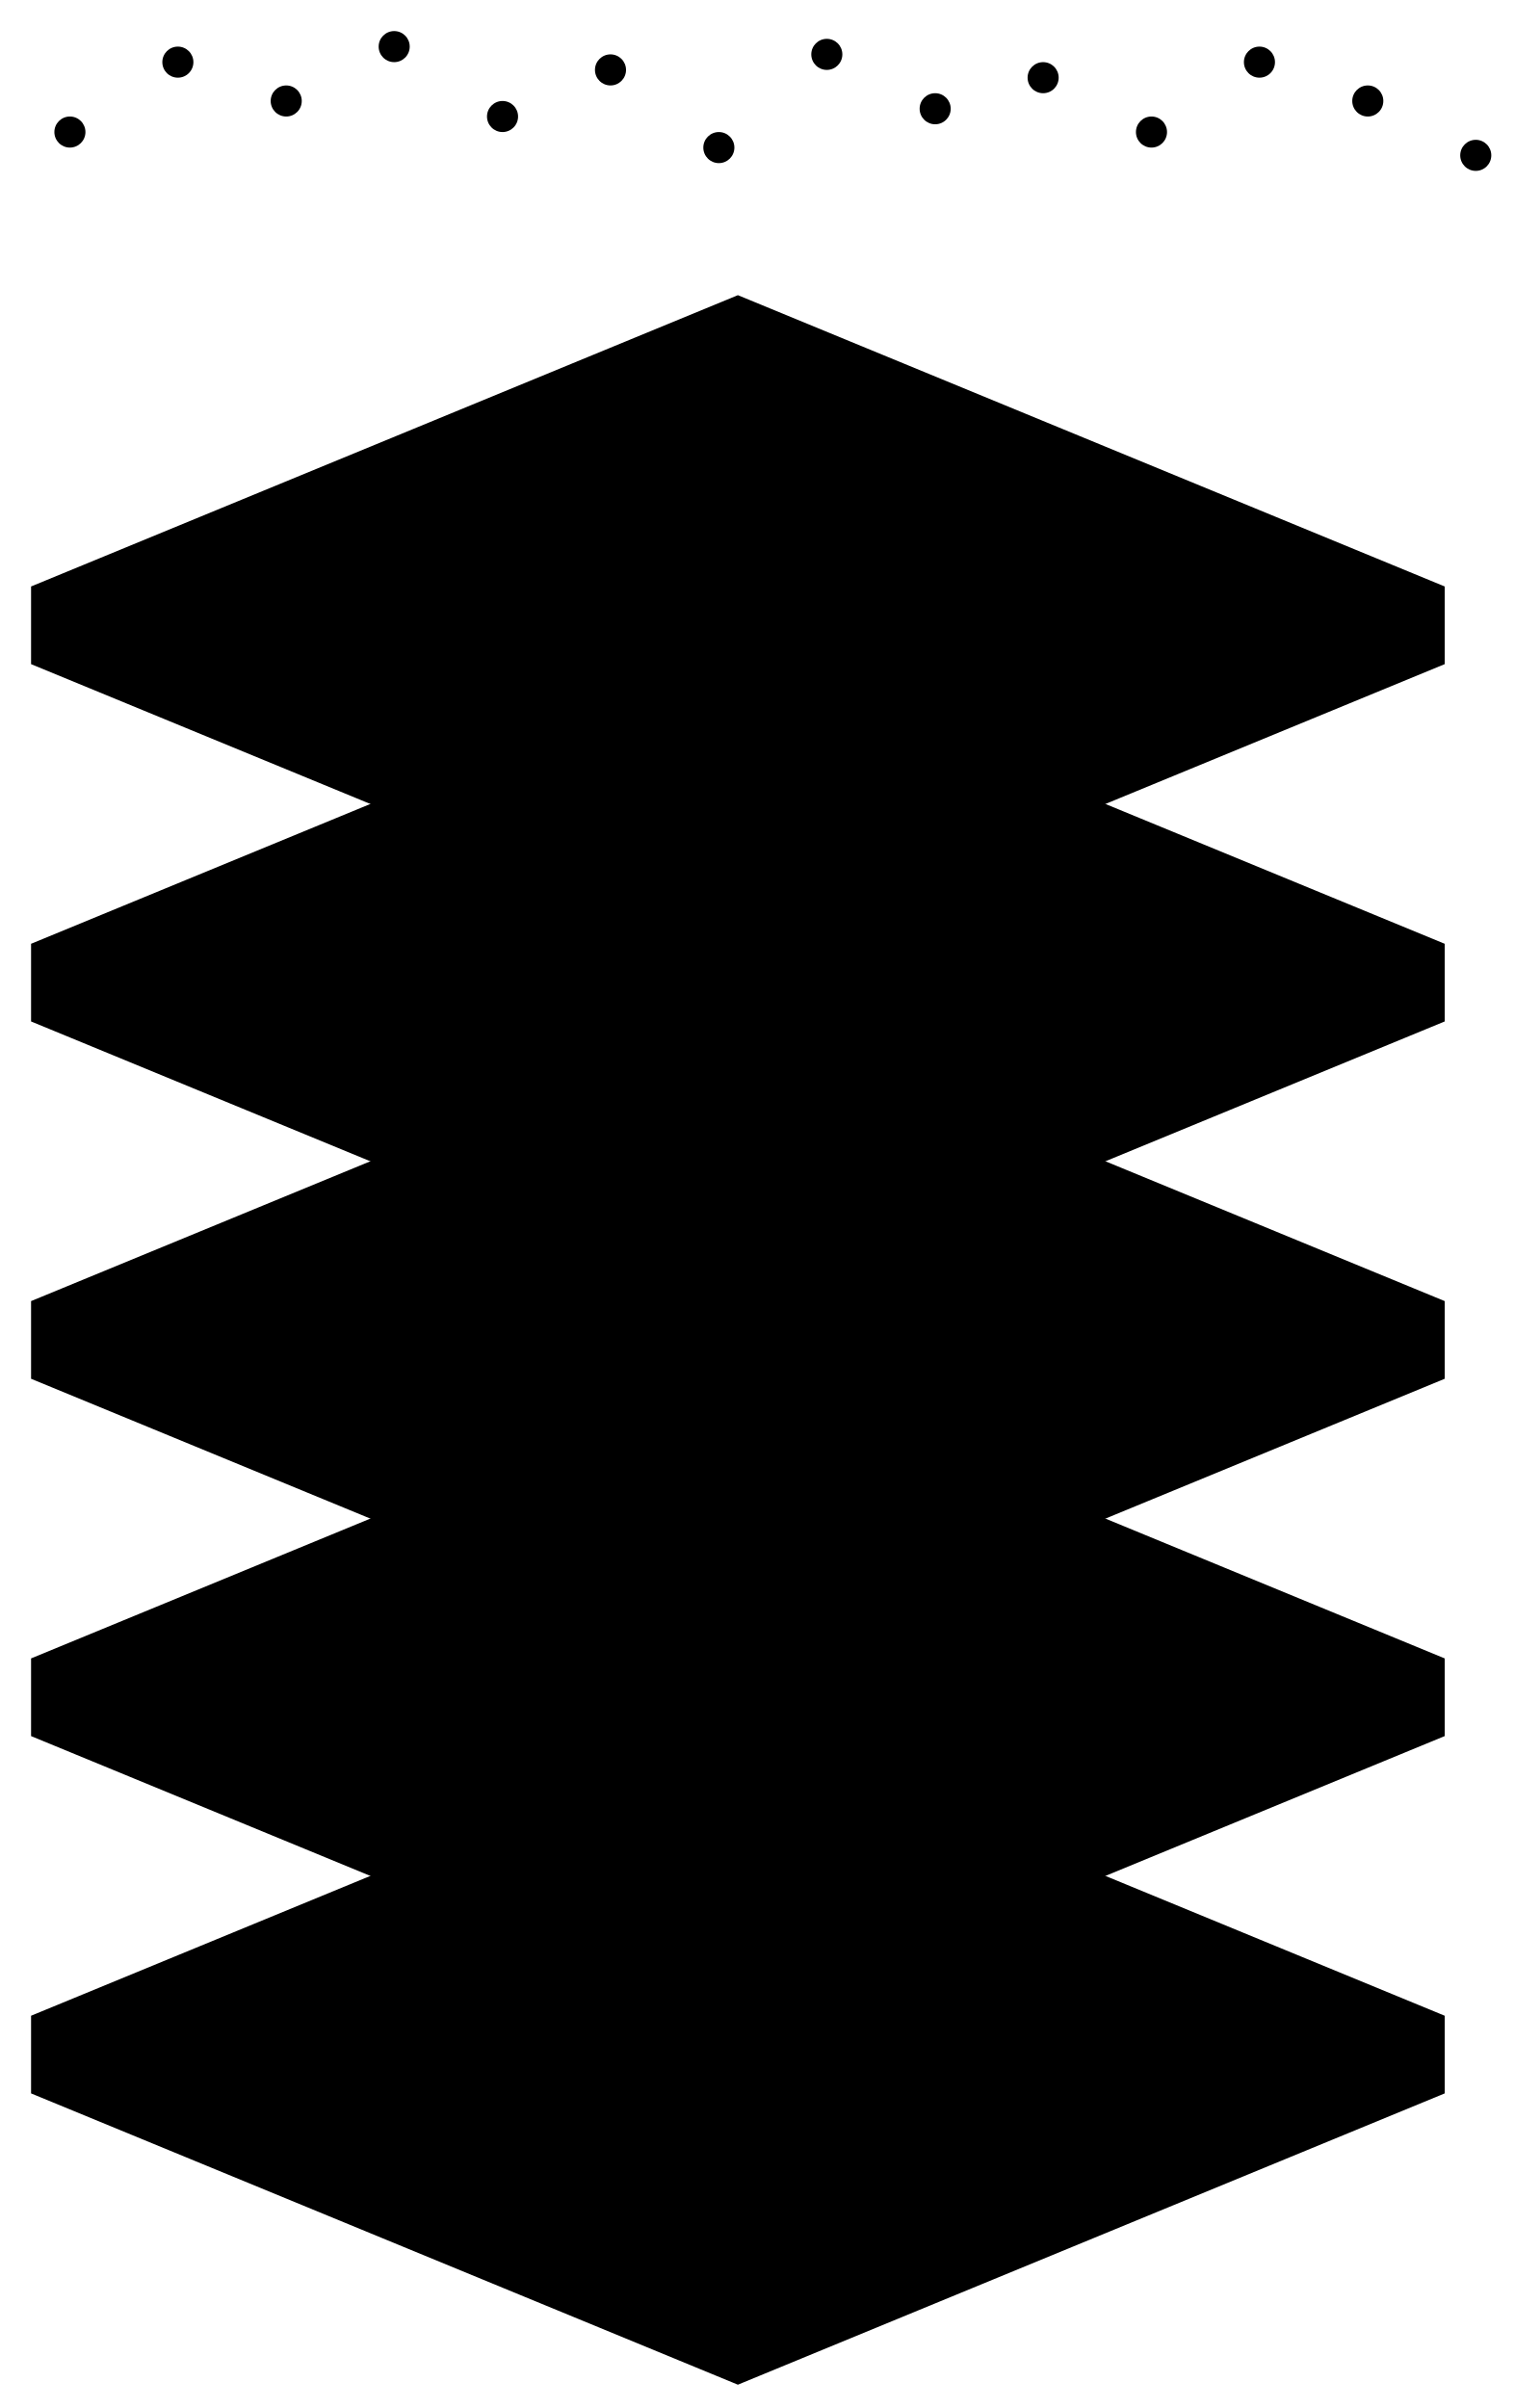
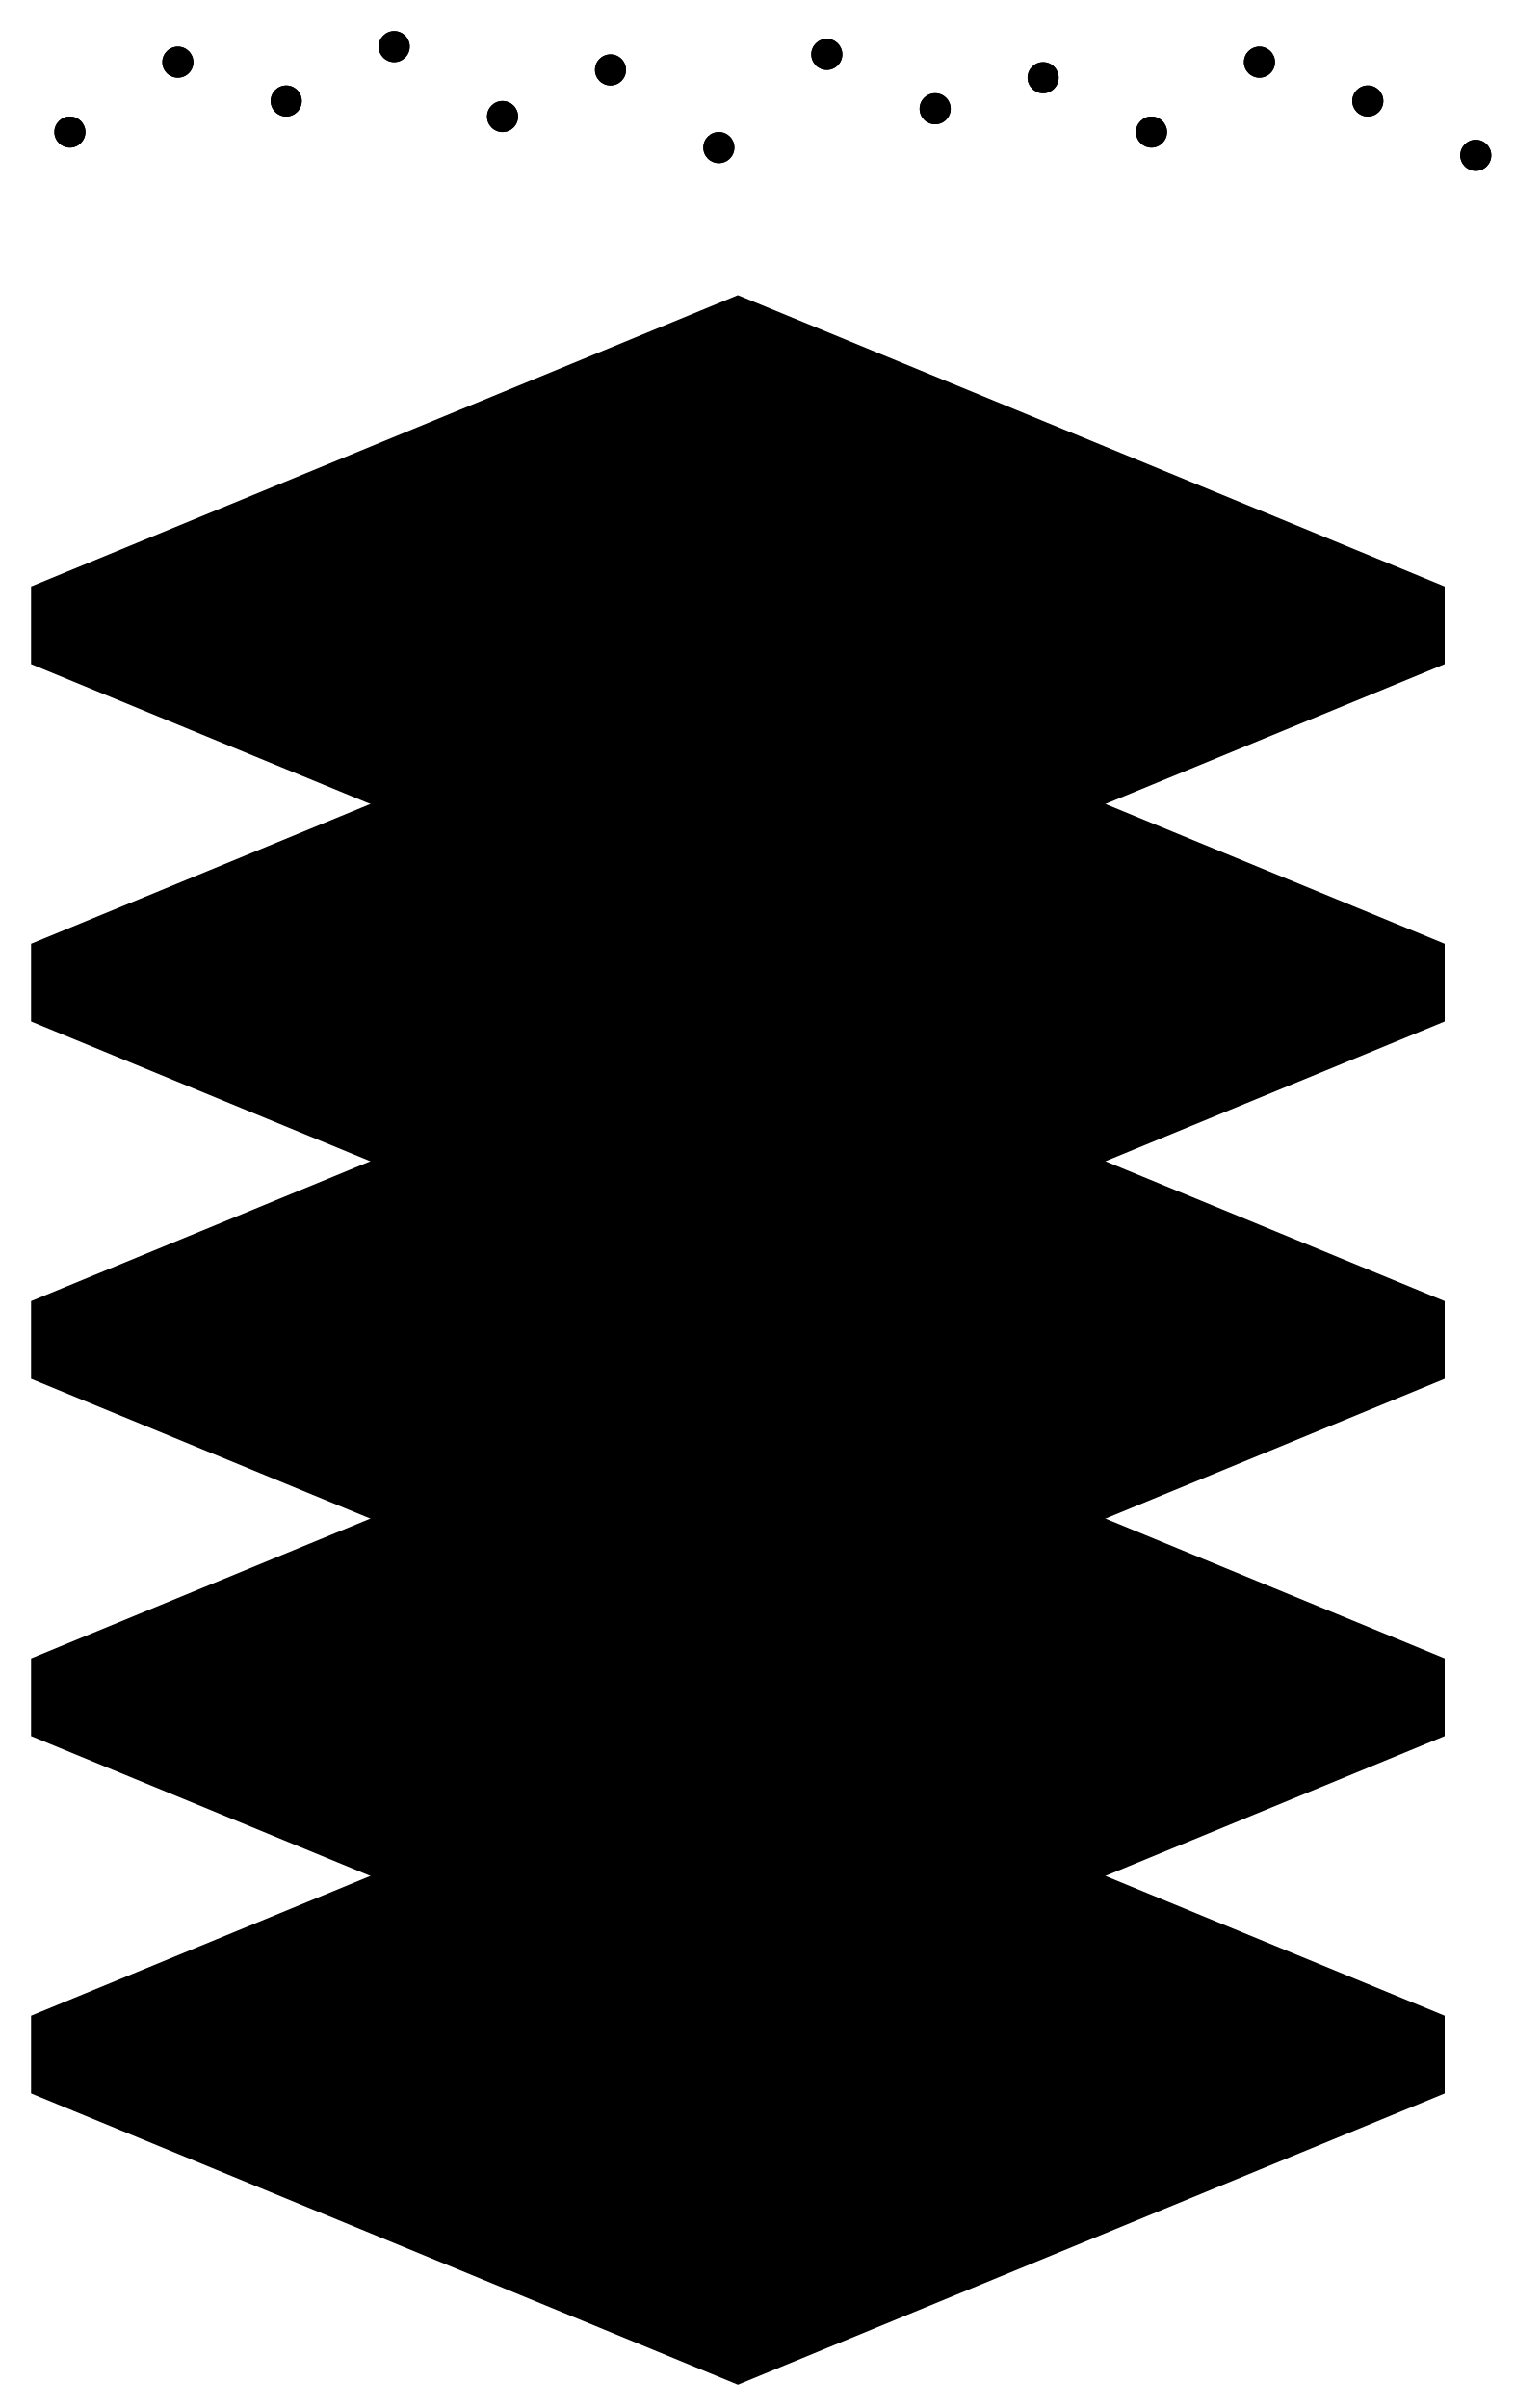
<svg xmlns="http://www.w3.org/2000/svg" class="dusk-stack__diagram dusk-stack__diagram--narrow" viewBox="30 0 390 620" role="img" aria-labelledby="dusk-stack-diagram-title-narrow">
  <defs>
    <symbol id="dusk-stack-icon-nightfall-narrow" viewBox="0 0 24 24">
      <path d="M12 2.8 19.4 5.6v5.9c0 4.4-3.1 8-7.4 9.8-4.3-1.8-7.4-5.4-7.4-9.8V5.6Z" />
      <path d="M13.6 8.2a3.6 3.6 0 1 0 2.2 5.6 3 3 0 0 1-2.2-5.6Z" />
    </symbol>
    <symbol id="dusk-stack-icon-dawn-narrow" viewBox="0 0 24 24">
      <path d="M7 17a5 5 0 0 1 10 0" />
      <path d="M2.5 17h19M5 21h14" />
      <path d="M12 3v6M9.2 5.8 12 3l2.8 2.8" />
      <path d="m4.9 10.3 1.4 1.4M19.1 10.3l-1.4 1.4" />
    </symbol>
    <symbol id="dusk-stack-icon-twilight-narrow" viewBox="0 0 24 24">
      <path d="M7 17a5 5 0 0 1 10 0" />
      <path d="M2.5 17h19M5 21h14" />
      <path d="M9 9.5v-7M6.6 5 9 2.5l2.4 2.5M15 2.5v7M12.6 7 15 9.5l2.4-2.5" />
    </symbol>
    <symbol id="dusk-stack-icon-data-narrow" viewBox="0 0 24 24">
      <ellipse cx="12" cy="5.5" rx="7.5" ry="2.8" />
      <path d="M4.5 5.5v13c0 1.5 3.4 2.8 7.5 2.8s7.5-1.3 7.5-2.8v-13" />
      <path d="M4.5 12c0 1.5 3.4 2.8 7.5 2.8s7.5-1.3 7.5-2.8" />
    </symbol>
    <symbol id="dusk-stack-icon-observability-narrow" viewBox="0 0 24 24">
      <path d="M2.2 12S5.8 5.2 12 5.2 21.8 12 21.8 12 18.2 18.8 12 18.8 2.2 12 2.2 12Z" />
      <circle cx="12" cy="12" r="3.2" />
    </symbol>
    <linearGradient id="dusk-plate-nightfall-narrow" x1="0" y1="0" x2="0" y2="1">
      <stop offset="0" stop-color="#4a5bc2" />
      <stop offset="1" stop-color="#28378f" />
    </linearGradient>
    <linearGradient id="dusk-plate-dawn-narrow" x1="0" y1="0" x2="0" y2="1">
      <stop offset="0" stop-color="#fff1dc" />
      <stop offset="1" stop-color="#ffd9a8" />
    </linearGradient>
    <linearGradient id="dusk-plate-twilight-narrow" x1="0" y1="0" x2="0" y2="1">
      <stop offset="0" stop-color="#dcaae0" />
      <stop offset="1" stop-color="#bf7fc6" />
    </linearGradient>
    <linearGradient id="dusk-plate-data-narrow" x1="0" y1="0" x2="0" y2="1">
      <stop offset="0" stop-color="#93cdf4" />
      <stop offset="1" stop-color="#4ea6e6" />
    </linearGradient>
    <linearGradient id="dusk-plate-observability-narrow" x1="0" y1="0" x2="0" y2="1">
      <stop offset="0" stop-color="#ffffff" />
      <stop offset="1" stop-color="#e7ecf4" />
    </linearGradient>
  </defs>
  <g class="dusk-stack__fleet">
    <path class="dusk-fleet__link" id="dusk-uplink-0-narrow" d="M48 34L150 152" />
    <path class="dusk-fleet__link" id="dusk-uplink-1-narrow" d="M75.8 16L160.8 149" />
    <path class="dusk-fleet__link" id="dusk-uplink-2-narrow" d="M103.7 26L171.5 155" />
    <path class="dusk-fleet__link" id="dusk-uplink-3-narrow" d="M131.5 12L182.3 148" />
    <path class="dusk-fleet__link" id="dusk-uplink-4-narrow" d="M159.4 30L193.1 153" />
    <path class="dusk-fleet__link" id="dusk-uplink-5-narrow" d="M187.2 18L203.8 150" />
    <path class="dusk-fleet__link" id="dusk-uplink-6-narrow" d="M215.1 38L214.6 156" />
    <path class="dusk-fleet__link" id="dusk-uplink-7-narrow" d="M242.9 14L225.4 149" />
    <path class="dusk-fleet__link" id="dusk-uplink-8-narrow" d="M270.8 28L236.2 154" />
    <path class="dusk-fleet__link" id="dusk-uplink-9-narrow" d="M298.6 20L246.9 151" />
    <path class="dusk-fleet__link" id="dusk-uplink-10-narrow" d="M326.5 34L257.7 155" />
    <path class="dusk-fleet__link" id="dusk-uplink-11-narrow" d="M354.3 16L268.5 148" />
    <path class="dusk-fleet__link" id="dusk-uplink-12-narrow" d="M382.2 26L279.2 152" />
    <path class="dusk-fleet__link" id="dusk-uplink-13-narrow" d="M410 40L290 150" />
    <circle class="dusk-packet" r="2.5">
      <animateMotion dur="4.2s" begin="-0.0s" repeatCount="indefinite" keyPoints="0;1;1" keyTimes="0;0.45;1" calcMode="linear">
        <mpath href="#dusk-uplink-0-narrow" />
      </animateMotion>
    </circle>
    <circle class="dusk-packet" r="2.5">
-       <animateMotion dur="5.4s" begin="-2.3s" repeatCount="indefinite" keyPoints="0;1;1" keyTimes="0;0.45;1" calcMode="linear">
+       <animateMotion dur="5.4s" begin="-2.3s" repeatCount="indefinite" keyPoints="1;0;0" keyTimes="0;0.45;1" calcMode="linear">
        <mpath href="#dusk-uplink-2-narrow" />
      </animateMotion>
    </circle>
    <circle class="dusk-packet" r="2.5">
      <animateMotion dur="4.8s" begin="-4.1s" repeatCount="indefinite" keyPoints="0;1;1" keyTimes="0;0.45;1" calcMode="linear">
        <mpath href="#dusk-uplink-4-narrow" />
      </animateMotion>
    </circle>
    <circle class="dusk-packet" r="2.5">
-       <animateMotion dur="6.0s" begin="-1.2s" repeatCount="indefinite" keyPoints="0;1;1" keyTimes="0;0.45;1" calcMode="linear">
+       <animateMotion dur="6.0s" begin="-1.2s" repeatCount="indefinite" keyPoints="1;0;0" keyTimes="0;0.45;1" calcMode="linear">
        <mpath href="#dusk-uplink-6-narrow" />
      </animateMotion>
    </circle>
    <circle class="dusk-packet" r="2.5">
      <animateMotion dur="5.1s" begin="-3.4s" repeatCount="indefinite" keyPoints="0;1;1" keyTimes="0;0.45;1" calcMode="linear">
        <mpath href="#dusk-uplink-8-narrow" />
      </animateMotion>
    </circle>
    <circle class="dusk-packet" r="2.5">
-       <animateMotion dur="4.5s" begin="-0.7s" repeatCount="indefinite" keyPoints="0;1;1" keyTimes="0;0.45;1" calcMode="linear">
+       <animateMotion dur="4.5s" begin="-0.7s" repeatCount="indefinite" keyPoints="1;0;0" keyTimes="0;0.45;1" calcMode="linear">
        <mpath href="#dusk-uplink-10-narrow" />
      </animateMotion>
    </circle>
    <circle class="dusk-packet" r="2.5">
      <animateMotion dur="5.7s" begin="-2.9s" repeatCount="indefinite" keyPoints="0;1;1" keyTimes="0;0.45;1" calcMode="linear">
        <mpath href="#dusk-uplink-12-narrow" />
      </animateMotion>
    </circle>
+     <circle class="dusk-node__pulse" cx="48" cy="34" r="4" style="animation-delay: -0s" />
    <circle class="dusk-stack__node" cx="48" cy="34" r="4" />
+     <circle class="dusk-node__pulse" cx="75.8" cy="16" r="4" style="animation-delay: -0.8s" />
    <circle class="dusk-stack__node" cx="75.8" cy="16" r="4" />
+     <circle class="dusk-node__pulse" cx="103.7" cy="26" r="4" style="animation-delay: -1.7s" />
    <circle class="dusk-stack__node" cx="103.7" cy="26" r="4" />
+     <circle class="dusk-node__pulse" cx="131.5" cy="12" r="4" style="animation-delay: -0.1s" />
    <circle class="dusk-stack__node" cx="131.5" cy="12" r="4" />
+     <circle class="dusk-node__pulse" cx="159.4" cy="30" r="4" style="animation-delay: -0.9s" />
    <circle class="dusk-stack__node" cx="159.4" cy="30" r="4" />
+     <circle class="dusk-node__pulse" cx="187.2" cy="18" r="4" style="animation-delay: -1.7s" />
    <circle class="dusk-stack__node" cx="187.2" cy="18" r="4" />
+     <circle class="dusk-node__pulse" cx="215.1" cy="38" r="4" style="animation-delay: -0.2s" />
    <circle class="dusk-stack__node" cx="215.1" cy="38" r="4" />
+     <circle class="dusk-node__pulse" cx="242.9" cy="14" r="4" style="animation-delay: -1s" />
    <circle class="dusk-stack__node" cx="242.9" cy="14" r="4" />
+     <circle class="dusk-node__pulse" cx="270.8" cy="28" r="4" style="animation-delay: -1.8s" />
    <circle class="dusk-stack__node" cx="270.8" cy="28" r="4" />
+     <circle class="dusk-node__pulse" cx="298.6" cy="20" r="4" style="animation-delay: -0.3s" />
    <circle class="dusk-stack__node" cx="298.6" cy="20" r="4" />
+     <circle class="dusk-node__pulse" cx="326.5" cy="34" r="4" style="animation-delay: -1.1s" />
    <circle class="dusk-stack__node" cx="326.5" cy="34" r="4" />
+     <circle class="dusk-node__pulse" cx="354.3" cy="16" r="4" style="animation-delay: -1.9s" />
    <circle class="dusk-stack__node" cx="354.3" cy="16" r="4" />
+     <circle class="dusk-node__pulse" cx="382.2" cy="26" r="4" style="animation-delay: -0.4s" />
    <circle class="dusk-stack__node" cx="382.2" cy="26" r="4" />
+     <circle class="dusk-node__pulse" cx="410" cy="40" r="4" style="animation-delay: -1.2s" />
    <circle class="dusk-stack__node" cx="410" cy="40" r="4" />
  </g>
  <g class="dusk-plate" data-layer="observability">
    <polygon class="dusk-plate__left" fill="#c9d2e0" stroke="#c9d2e0" stroke-width="1.5" stroke-linejoin="round" points="40,520 220,594 220,612 40,538" />
    <polygon class="dusk-plate__right" fill="#adb8c9" stroke="#adb8c9" stroke-width="1.5" stroke-linejoin="round" points="220,594 400,520 400,538 220,612" />
    <polygon class="dusk-plate__top" fill="url(#dusk-plate-observability-narrow)" points="220,446 400,520 220,594 40,520" />
    <polygon class="dusk-plate__veil" points="220,444 402,519 402,539 220,614 38,539 38,519" />
    <g class="dusk-plate__print" transform="matrix(0.925 0.38 -0.925 0.38 69.6 520)" style="--dusk-print: #4a5668">
      <use class="dusk-plate__print-icon" href="#dusk-stack-icon-observability-narrow" x="0" y="-16" width="18" height="18" />
      <text x="24" y="0">Observability</text>
    </g>
  </g>
  <g class="dusk-plate" data-layer="data">
    <polygon class="dusk-plate__left" fill="#3b8bc8" stroke="#3b8bc8" stroke-width="1.5" stroke-linejoin="round" points="40,428 220,502 220,520 40,446" />
    <polygon class="dusk-plate__right" fill="#2f70a3" stroke="#2f70a3" stroke-width="1.5" stroke-linejoin="round" points="220,502 400,428 400,446 220,520" />
    <polygon class="dusk-plate__top" fill="url(#dusk-plate-data-narrow)" points="220,354 400,428 220,502 40,428" />
    <polygon class="dusk-plate__veil" points="220,352 402,427 402,447 220,522 38,447 38,427" />
    <g class="dusk-plate__print" transform="matrix(0.925 0.38 -0.925 0.38 69.6 428)" style="--dusk-print: #0d3a5e">
      <use class="dusk-plate__print-icon" href="#dusk-stack-icon-data-narrow" x="0" y="-16" width="18" height="18" />
      <text x="24" y="0">Data</text>
    </g>
  </g>
  <g class="dusk-plate" data-layer="twilight">
    <polygon class="dusk-plate__left" fill="#9d64a4" stroke="#9d64a4" stroke-width="1.5" stroke-linejoin="round" points="40,336 220,410 220,428 40,354" />
    <polygon class="dusk-plate__right" fill="#7f4f85" stroke="#7f4f85" stroke-width="1.5" stroke-linejoin="round" points="220,410 400,336 400,354 220,428" />
    <polygon class="dusk-plate__top" fill="url(#dusk-plate-twilight-narrow)" points="220,262 400,336 220,410 40,336" />
    <polygon class="dusk-plate__veil" points="220,260 402,335 402,355 220,430 38,355 38,335" />
    <g class="dusk-plate__print" transform="matrix(0.925 0.38 -0.925 0.38 69.6 336)" style="--dusk-print: #45214a">
      <use class="dusk-plate__print-icon" href="#dusk-stack-icon-twilight-narrow" x="0" y="-16" width="18" height="18" />
      <text x="24" y="0">Twilight</text>
    </g>
  </g>
  <g class="dusk-plate" data-layer="dawn">
    <polygon class="dusk-plate__left" fill="#e7bb84" stroke="#e7bb84" stroke-width="1.5" stroke-linejoin="round" points="40,244 220,318 220,336 40,262" />
    <polygon class="dusk-plate__right" fill="#c99d68" stroke="#c99d68" stroke-width="1.5" stroke-linejoin="round" points="220,318 400,244 400,262 220,336" />
    <polygon class="dusk-plate__top" fill="url(#dusk-plate-dawn-narrow)" points="220,170 400,244 220,318 40,244" />
    <polygon class="dusk-plate__veil" points="220,168 402,243 402,263 220,338 38,263 38,243" />
    <g class="dusk-plate__print" transform="matrix(0.925 0.38 -0.925 0.38 69.6 244)" style="--dusk-print: #7a4a12">
      <use class="dusk-plate__print-icon" href="#dusk-stack-icon-dawn-narrow" x="0" y="-16" width="18" height="18" />
      <text x="24" y="0">Dawn</text>
    </g>
  </g>
  <g class="dusk-plate" data-layer="nightfall">
    <polygon class="dusk-plate__left" fill="#1f2b72" stroke="#1f2b72" stroke-width="1.5" stroke-linejoin="round" points="40,152 220,226 220,244 40,170" />
    <polygon class="dusk-plate__right" fill="#172057" stroke="#172057" stroke-width="1.5" stroke-linejoin="round" points="220,226 400,152 400,170 220,244" />
    <polygon class="dusk-plate__top" fill="url(#dusk-plate-nightfall-narrow)" points="220,78 400,152 220,226 40,152" />
    <polygon class="dusk-plate__veil" points="220,76 402,151 402,171 220,246 38,171 38,151" />
    <g class="dusk-plate__print" transform="matrix(0.925 0.38 -0.925 0.38 69.6 152)" style="--dusk-print: #f7f1d8">
      <use class="dusk-plate__print-icon" href="#dusk-stack-icon-nightfall-narrow" x="0" y="-16" width="18" height="18" />
      <text x="24" y="0">Nightfall</text>
    </g>
  </g>
</svg>
